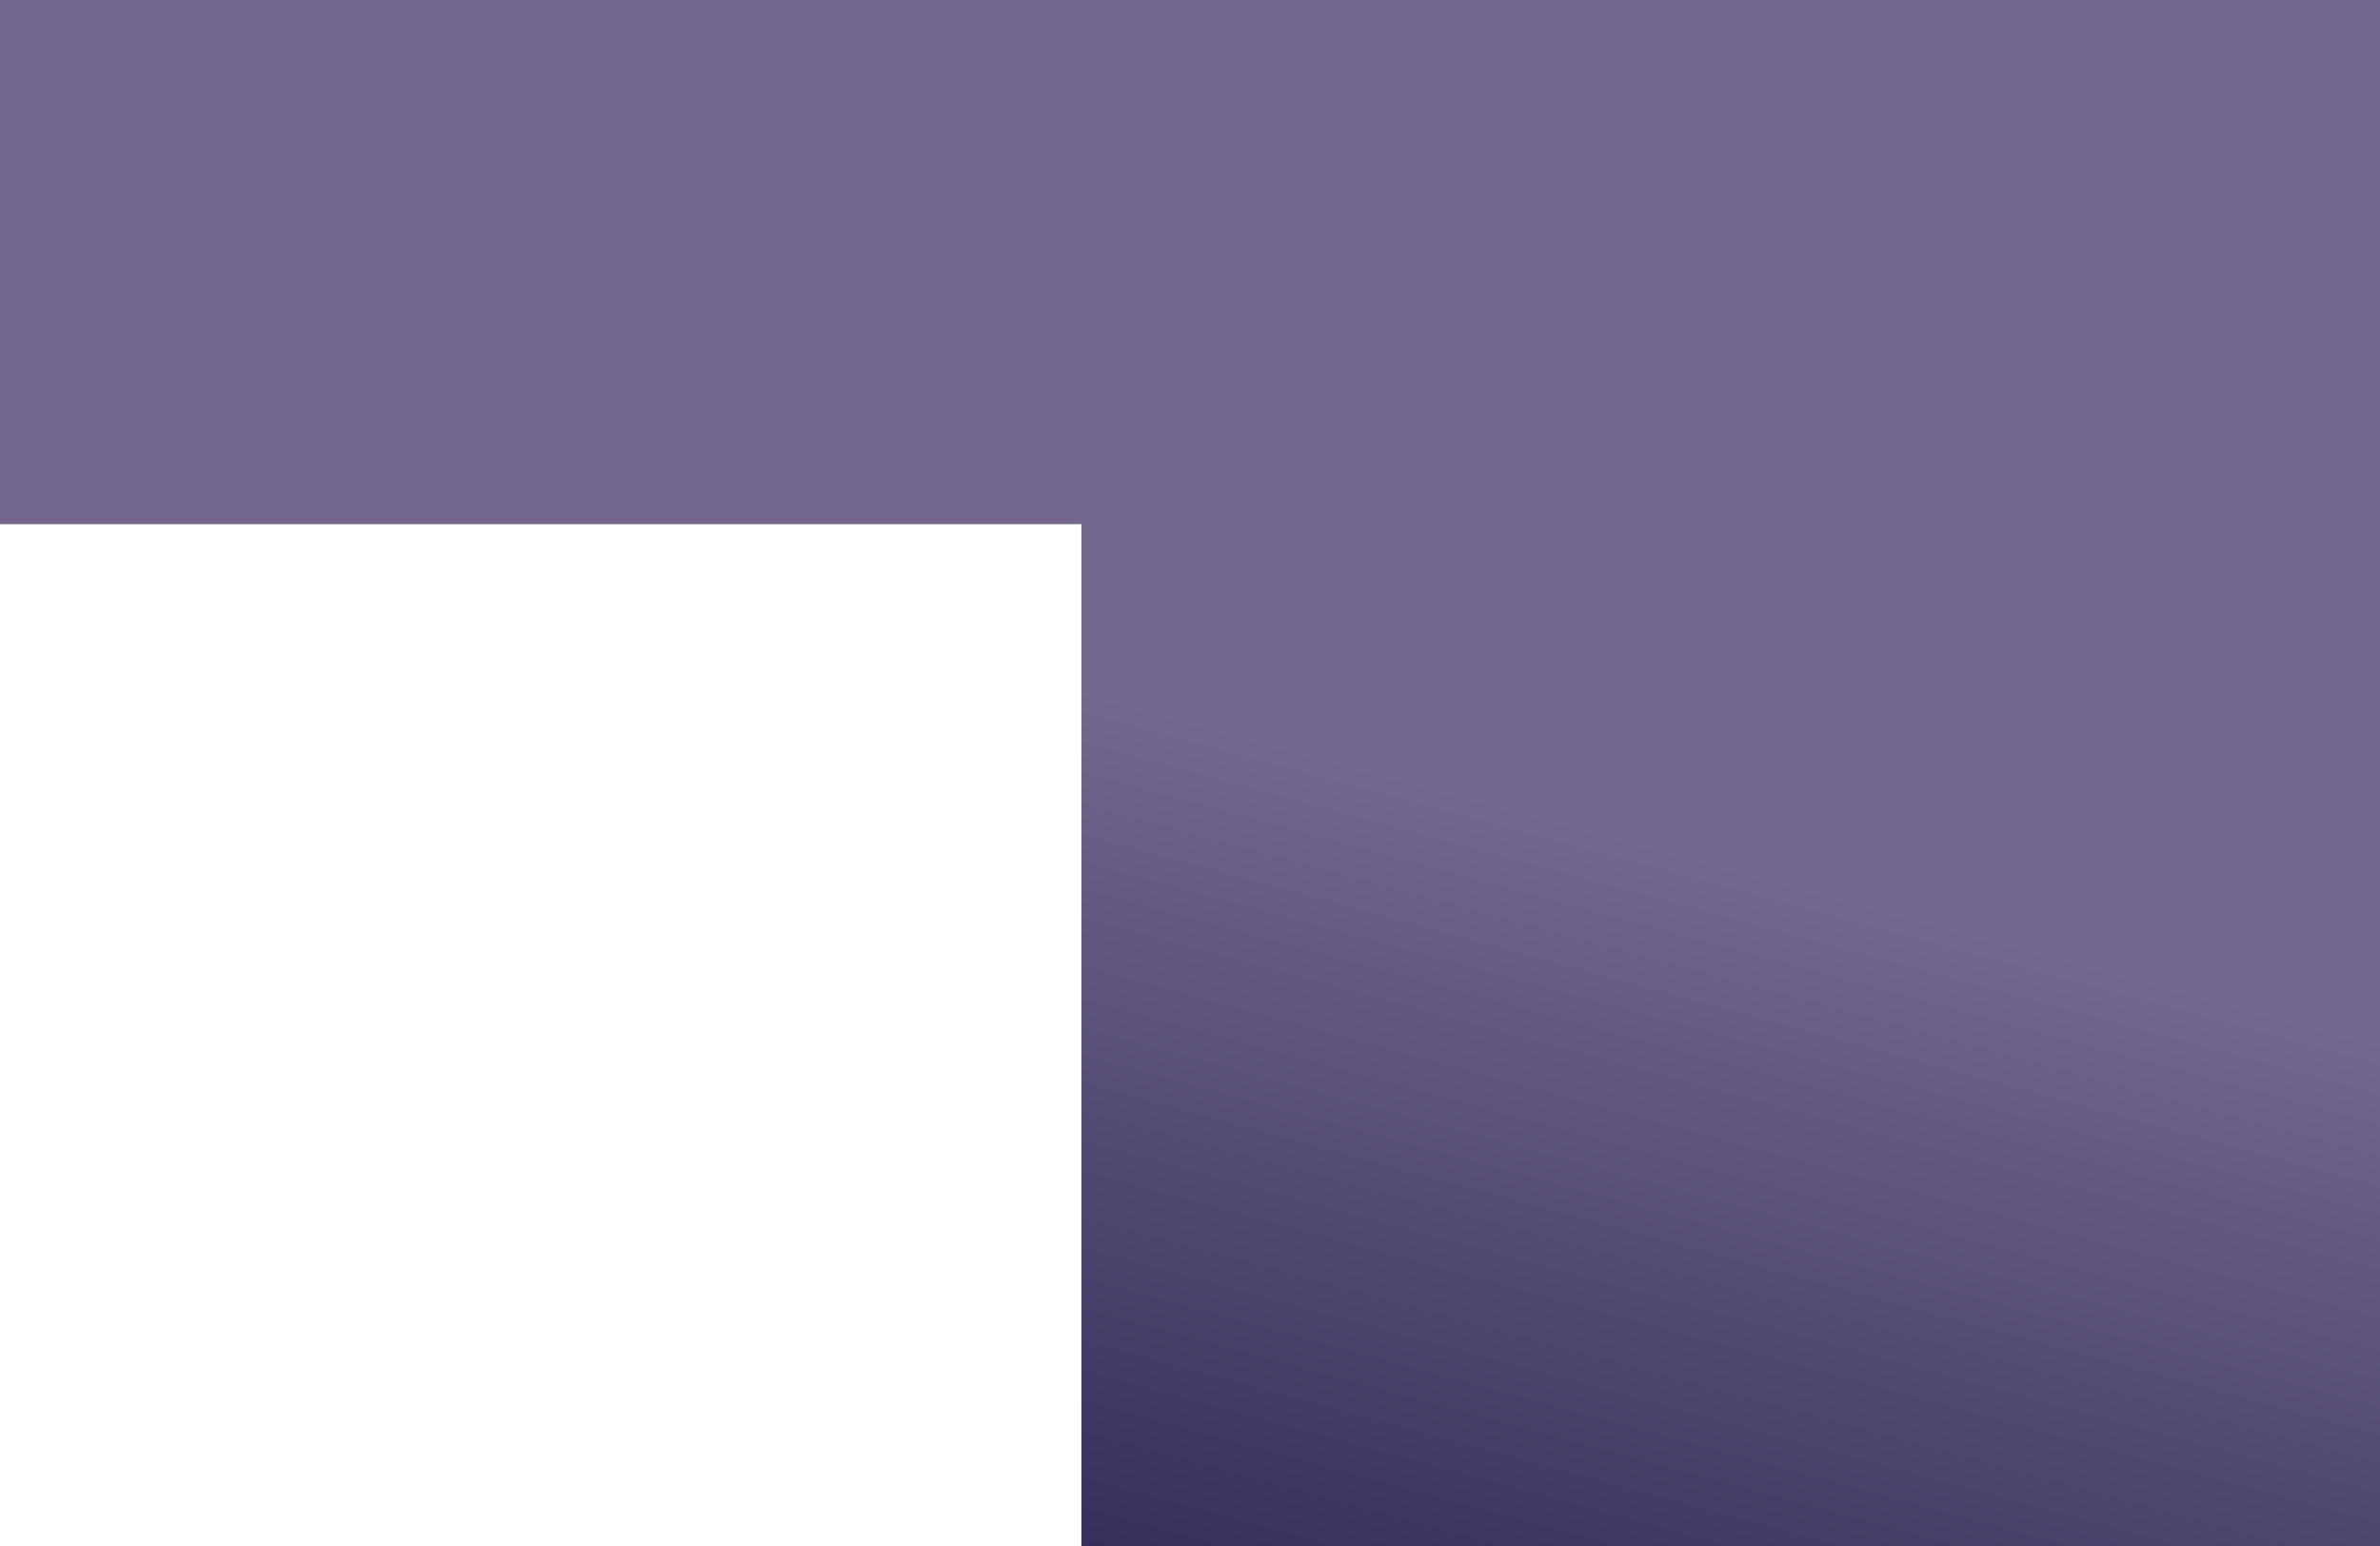
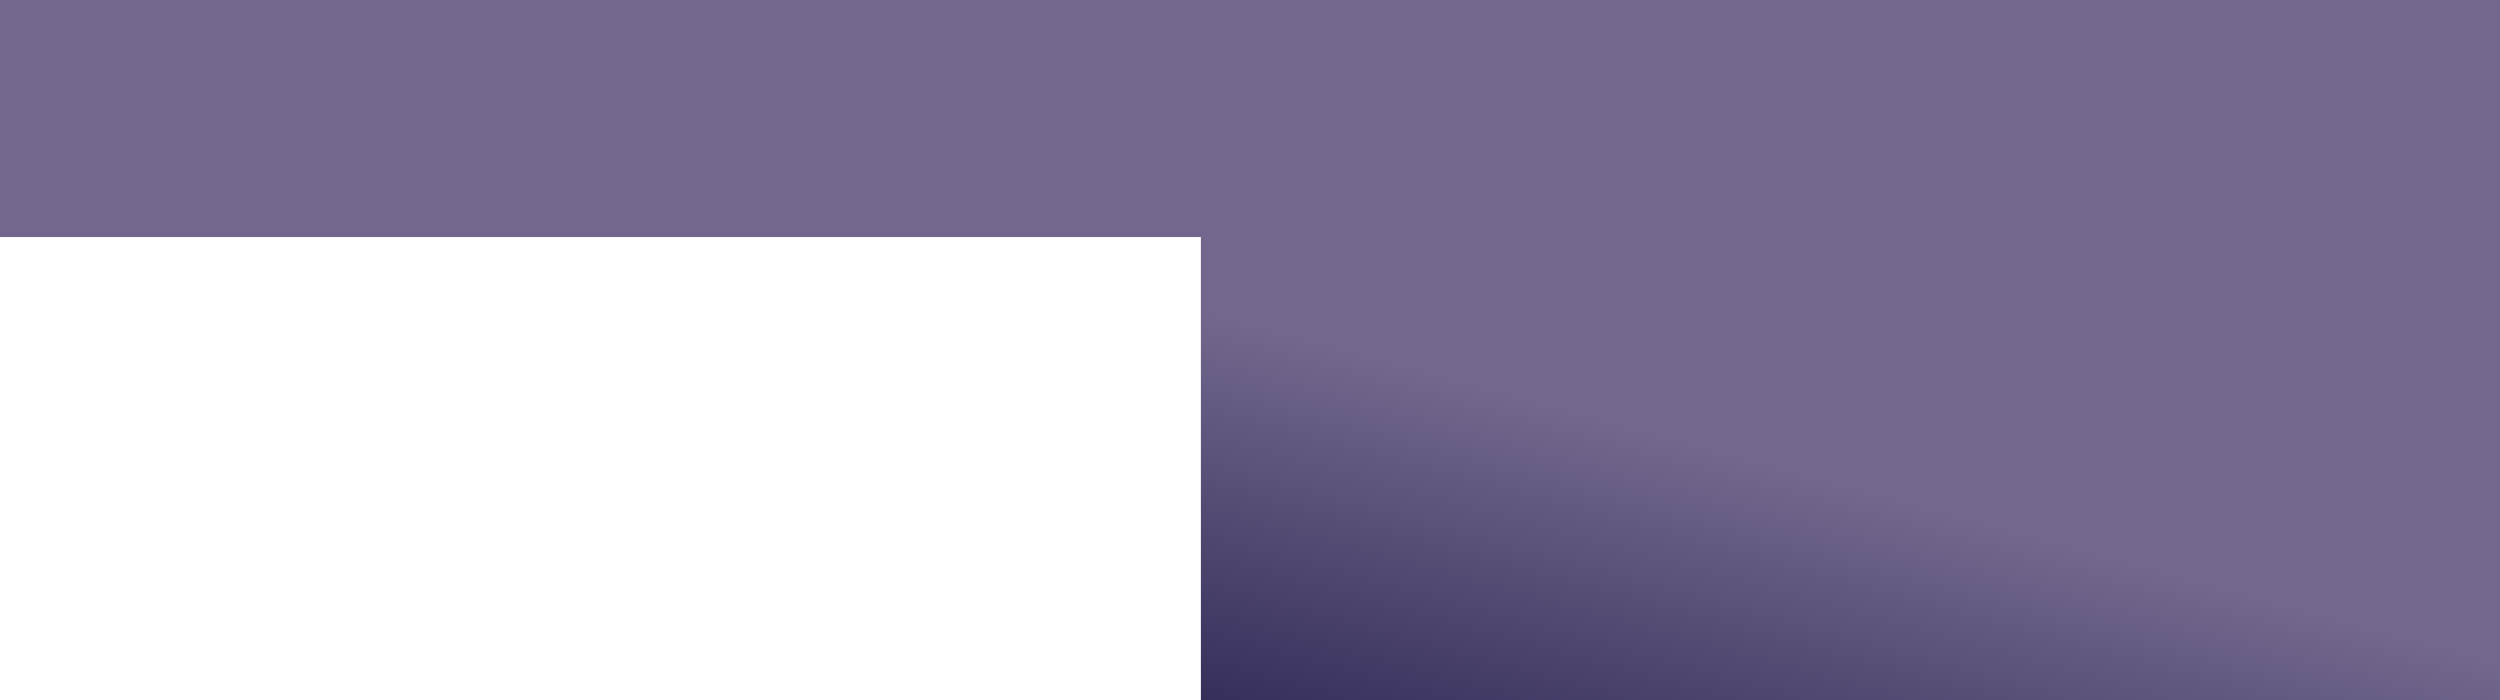
- <svg xmlns="http://www.w3.org/2000/svg" width="1512" height="982" viewBox="0 0 1512 982" fill="none">
+ <svg xmlns="http://www.w3.org/2000/svg" width="3512" height="982" viewBox="-1000 0 3512 982" fill="none">
  <defs>
    <linearGradient id="room-wall-r" x1="679.16" y1="501.78" x2="541.46" y2="1009.08" gradientUnits="userSpaceOnUse">
      <stop stop-color="#73678D" />
      <stop offset="1" stop-color="#352F5A" />
    </linearGradient>
  </defs>
  <g transform="translate(687 120)">
-     <rect width="1045" height="865" fill="url(#room-wall-r)" />
+     <rect width="1825" height="865" fill="url(#room-wall-r)" />
  </g>
-   <rect x="-283" y="-6" width="2038" height="339" fill="#73678D" />
+   <rect x="-1000" y="-6" width="3512" height="339" fill="#73678D" />
</svg>
